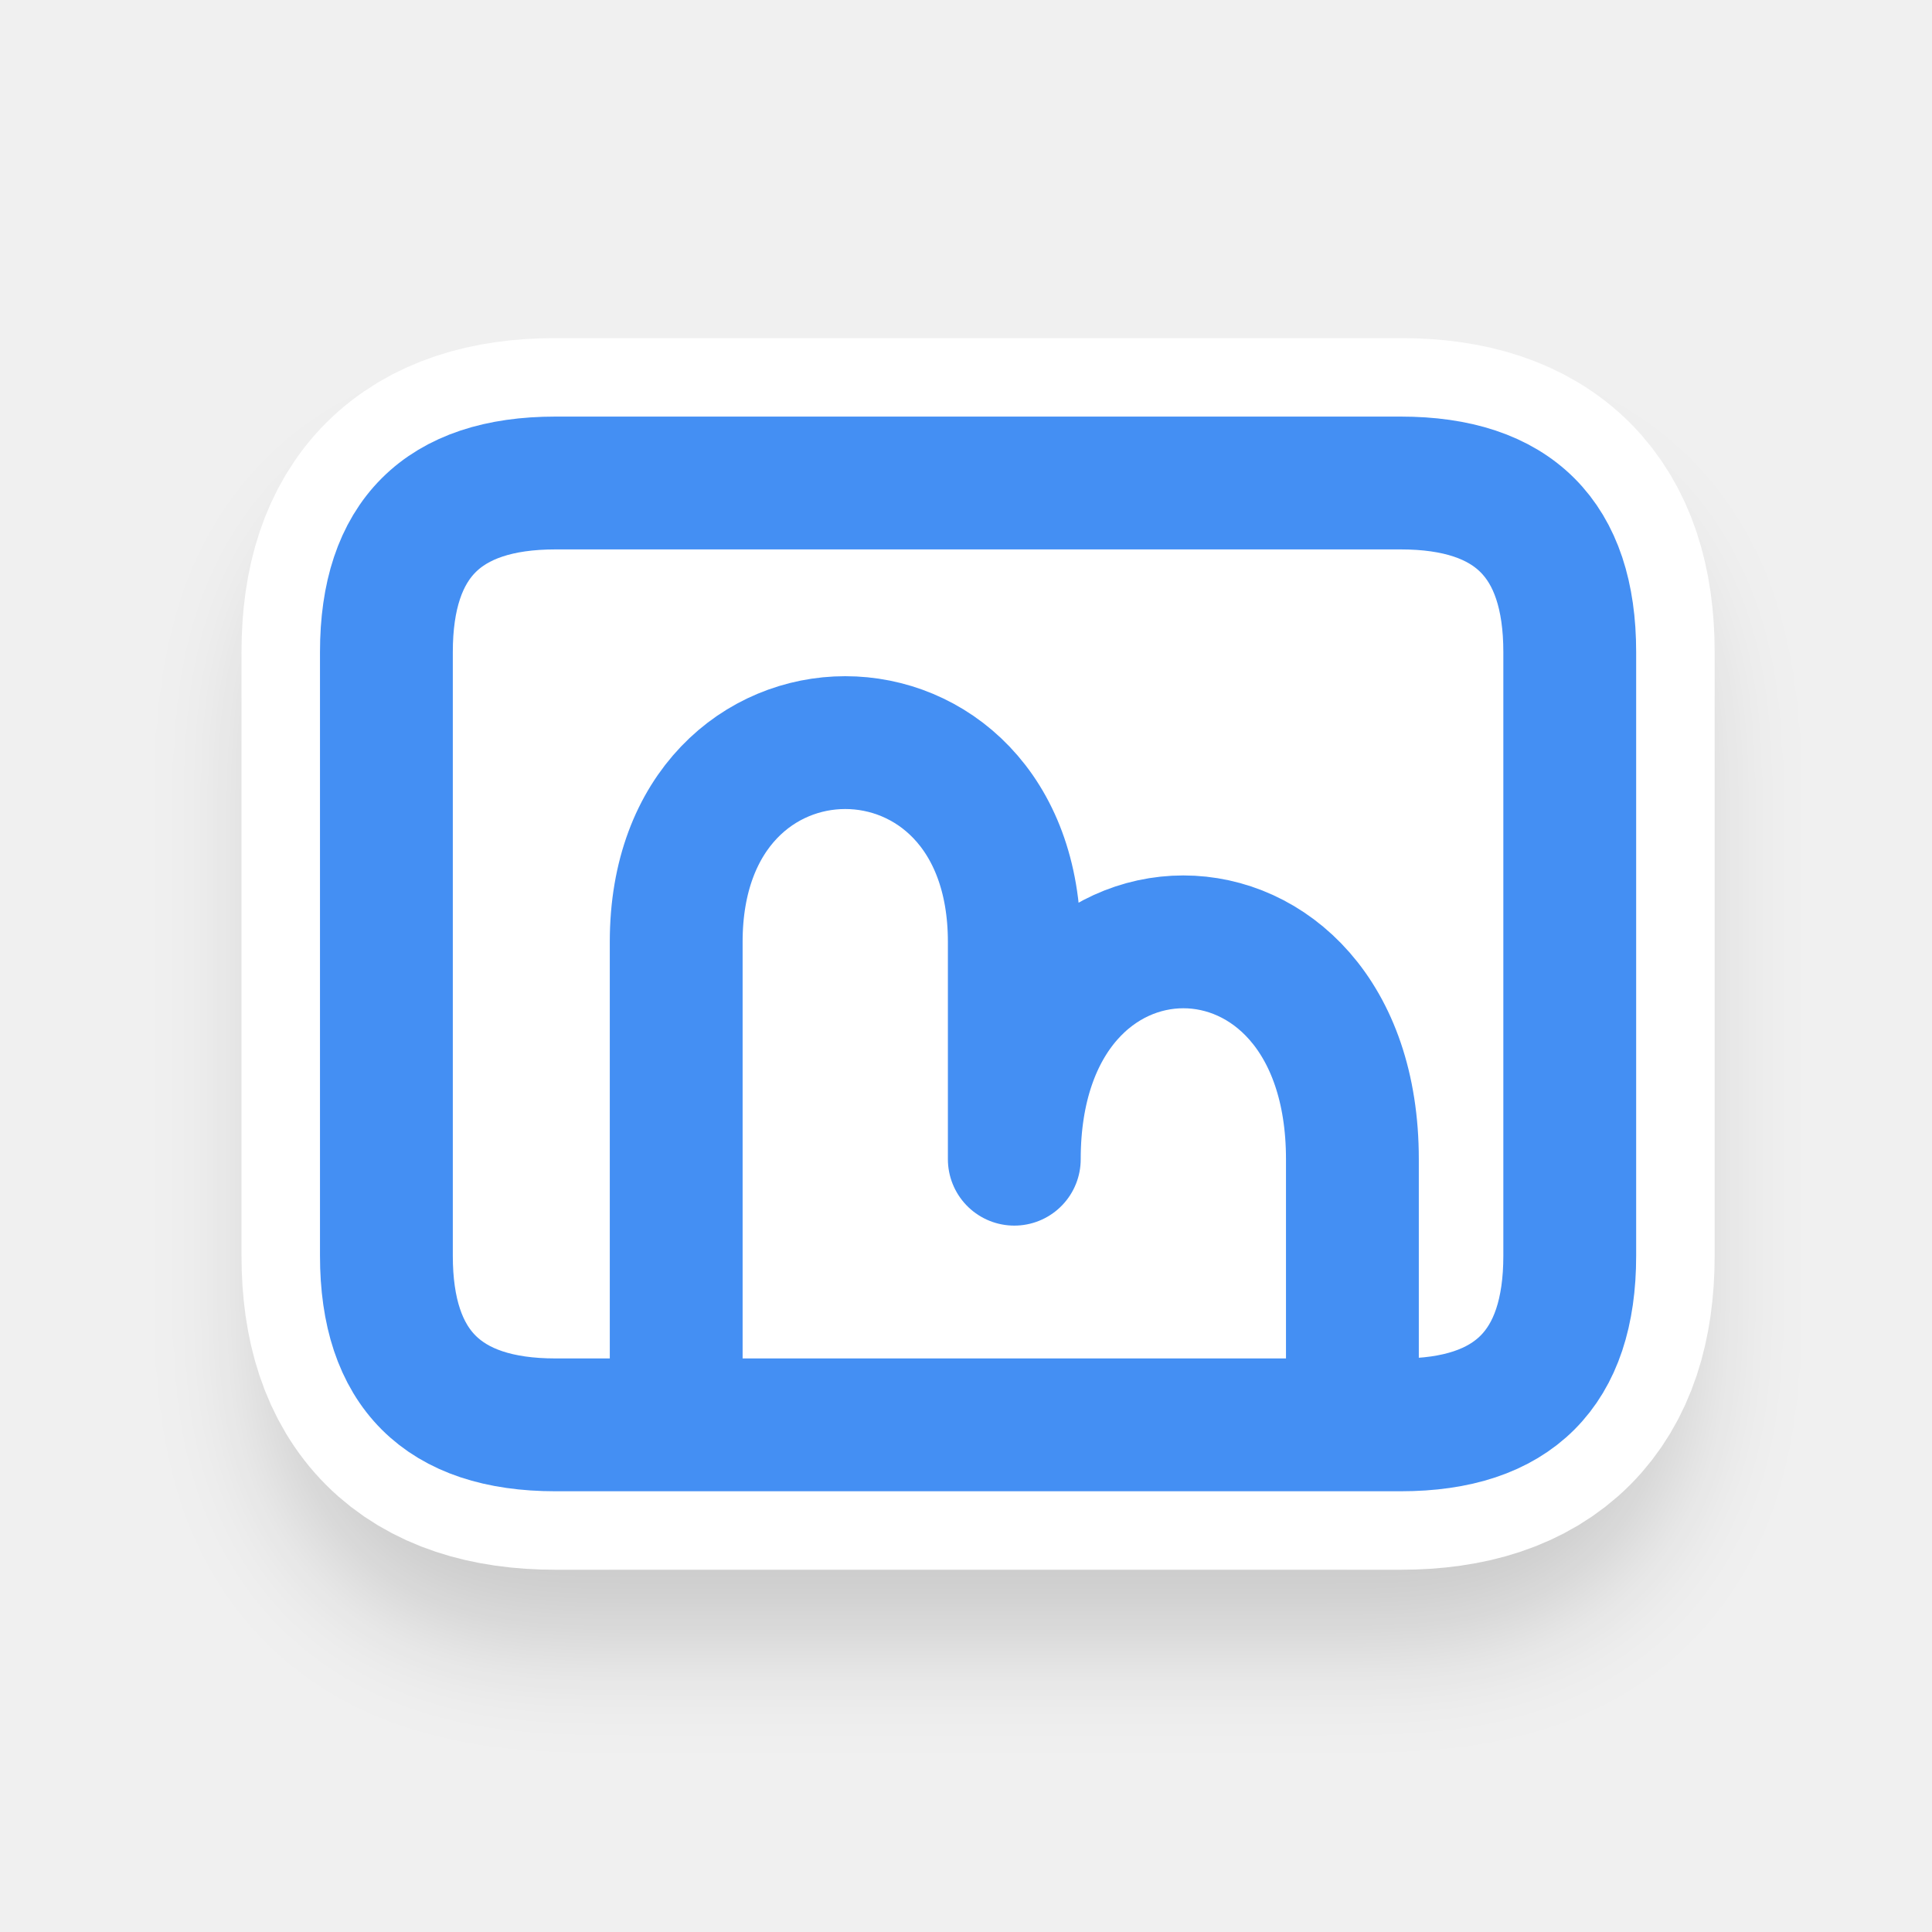
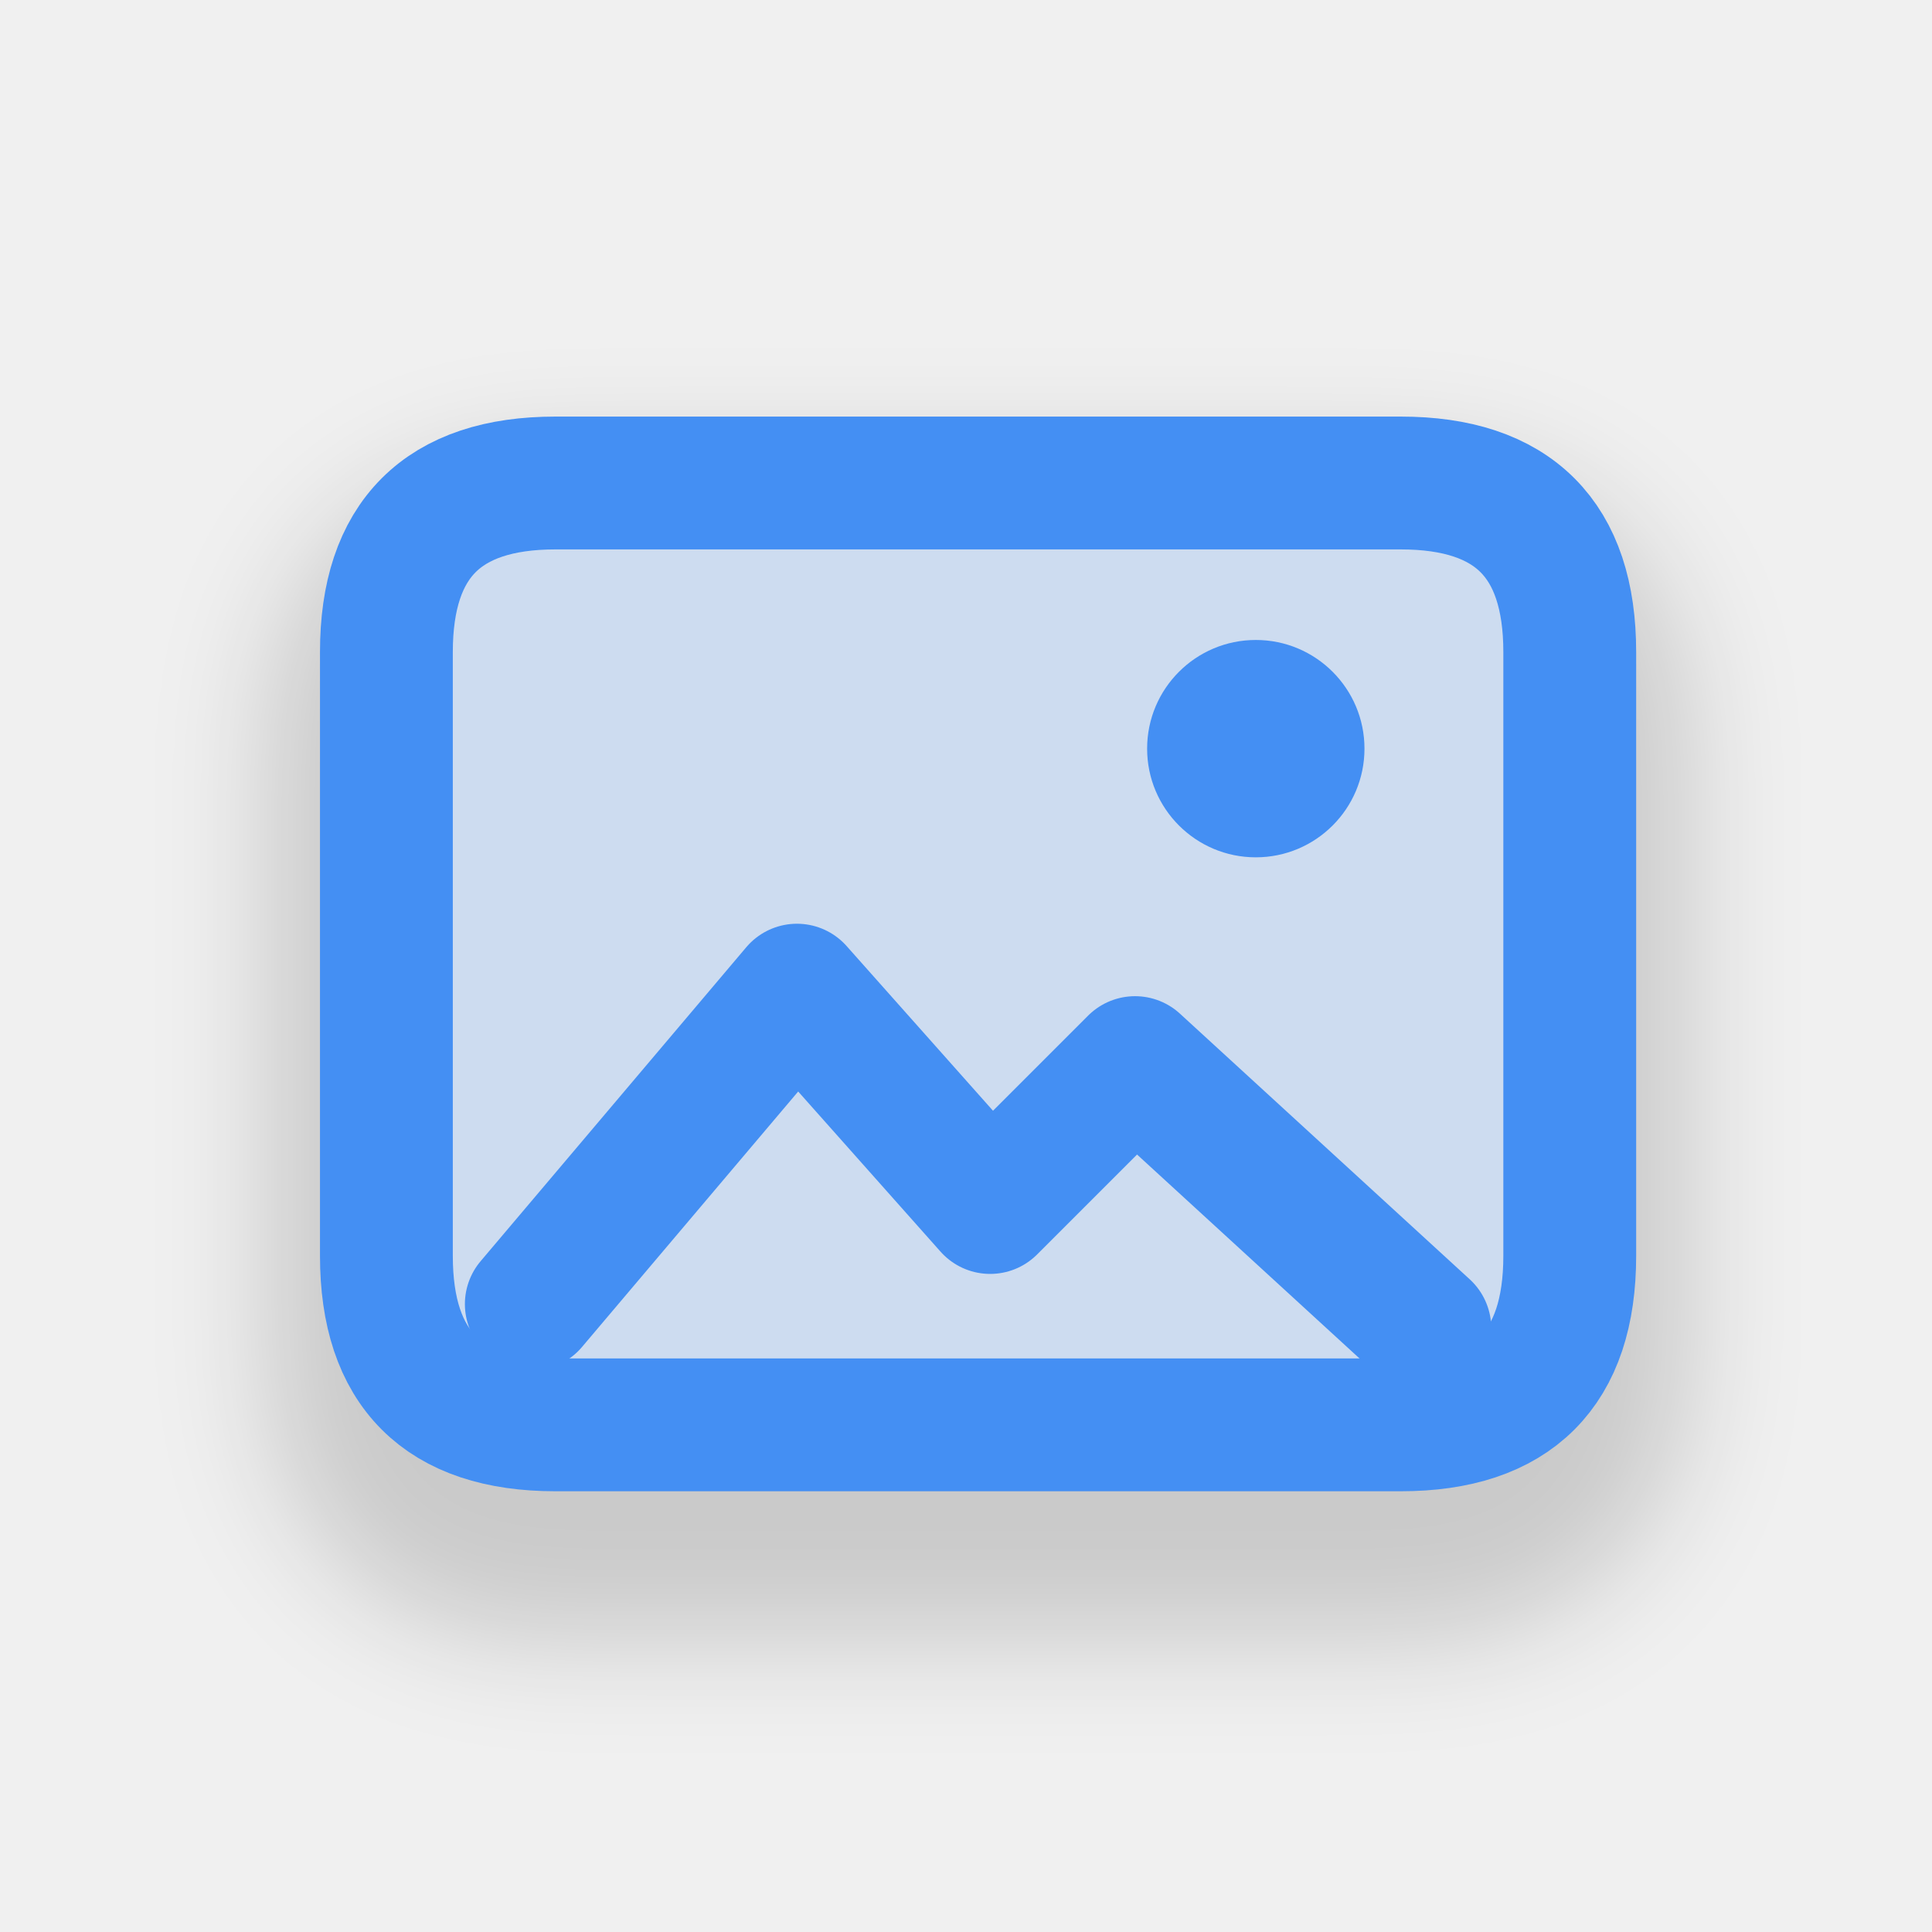
<svg xmlns="http://www.w3.org/2000/svg" width="80" height="80" viewBox="0 0 80 80" fill="none">
  <defs>
    <filter id="shadow" x="-40%" y="-30%" width="180%" height="180%" color-interpolation-filters="sRGB">
      <feGaussianBlur stdDeviation="2.3" />
    </filter>
+     <mask id="outside" maskUnits="userSpaceOnUse" x="-20" y="-20" width="120" height="120">
+       <rect x="-20" y="-20" width="120" height="120" fill="white" />
+       <path d="M23 20H58Q65 20 65 27V52Q65 59 58 59H23Q16 59 16 52V27Q16 20 23 20Z" fill="black" stroke="none" stroke-width="0" stroke-linejoin="round" />
+     </mask>
  </defs>
-   <path d="M 23 20 H 58 Q 65 20 65 27 V 52 Q 65 59 58 59 H 23 Q 16 59 16 52 V 27 Q 16 20 23 20 Z" fill="#000" stroke="#000" stroke-width="10" opacity=".16" filter="url(#shadow)" transform="translate(0 4)" />
-   <path d="M 23 20 H 58 Q 65 20 65 27 V 52 Q 65 59 58 59 H 23 Q 16 59 16 52 V 27 Q 16 20 23 20 Z" fill="white" stroke="white" stroke-width="12" stroke-linejoin="round" />
-   <path d="M 23 20 H 58 Q 65 20 65 27 V 52 Q 65 59 58 59 H 23 Q 16 59 16 52 V 27 Q 16 20 23 20 Z" fill="white" stroke="#448ff3" stroke-width="5.5" stroke-linejoin="round" />
-   <path d="M 28 58 V 39 C 28 28 42 28 42 39 V 48 C 42 36 56 36 56 48 V 58" stroke="#448ff3" stroke-width="5.5" stroke-linejoin="round" stroke-linecap="round" />
+   <g mask="url(#outside)">
+     <g opacity=".16" filter="url(#shadow)" transform="translate(0 4)">
+       <path d="M23 20H58Q65 20 65 27V52Q65 59 58 59H23Q16 59 16 52V27Q16 20 23 20Z" fill="black" stroke="black" stroke-width="10" stroke-linejoin="round" />
+     </g>
+   </g>
+   <path d="M23 20H58Q65 20 65 27V52Q65 59 58 59H23Q16 59 16 52V27Q16 20 23 20Z" fill="#448ff3" fill-opacity=".2" stroke="#448ff3" stroke-width="5.5" stroke-linejoin="round" />
+   <circle cx="52" cy="31" r="4.5" fill="#448ff3" />
+   <path d="M22 54L33 41L41 50L47 44L59 55" stroke="#448ff3" stroke-width="5.5" stroke-linejoin="round" stroke-linecap="round" />
</svg>
